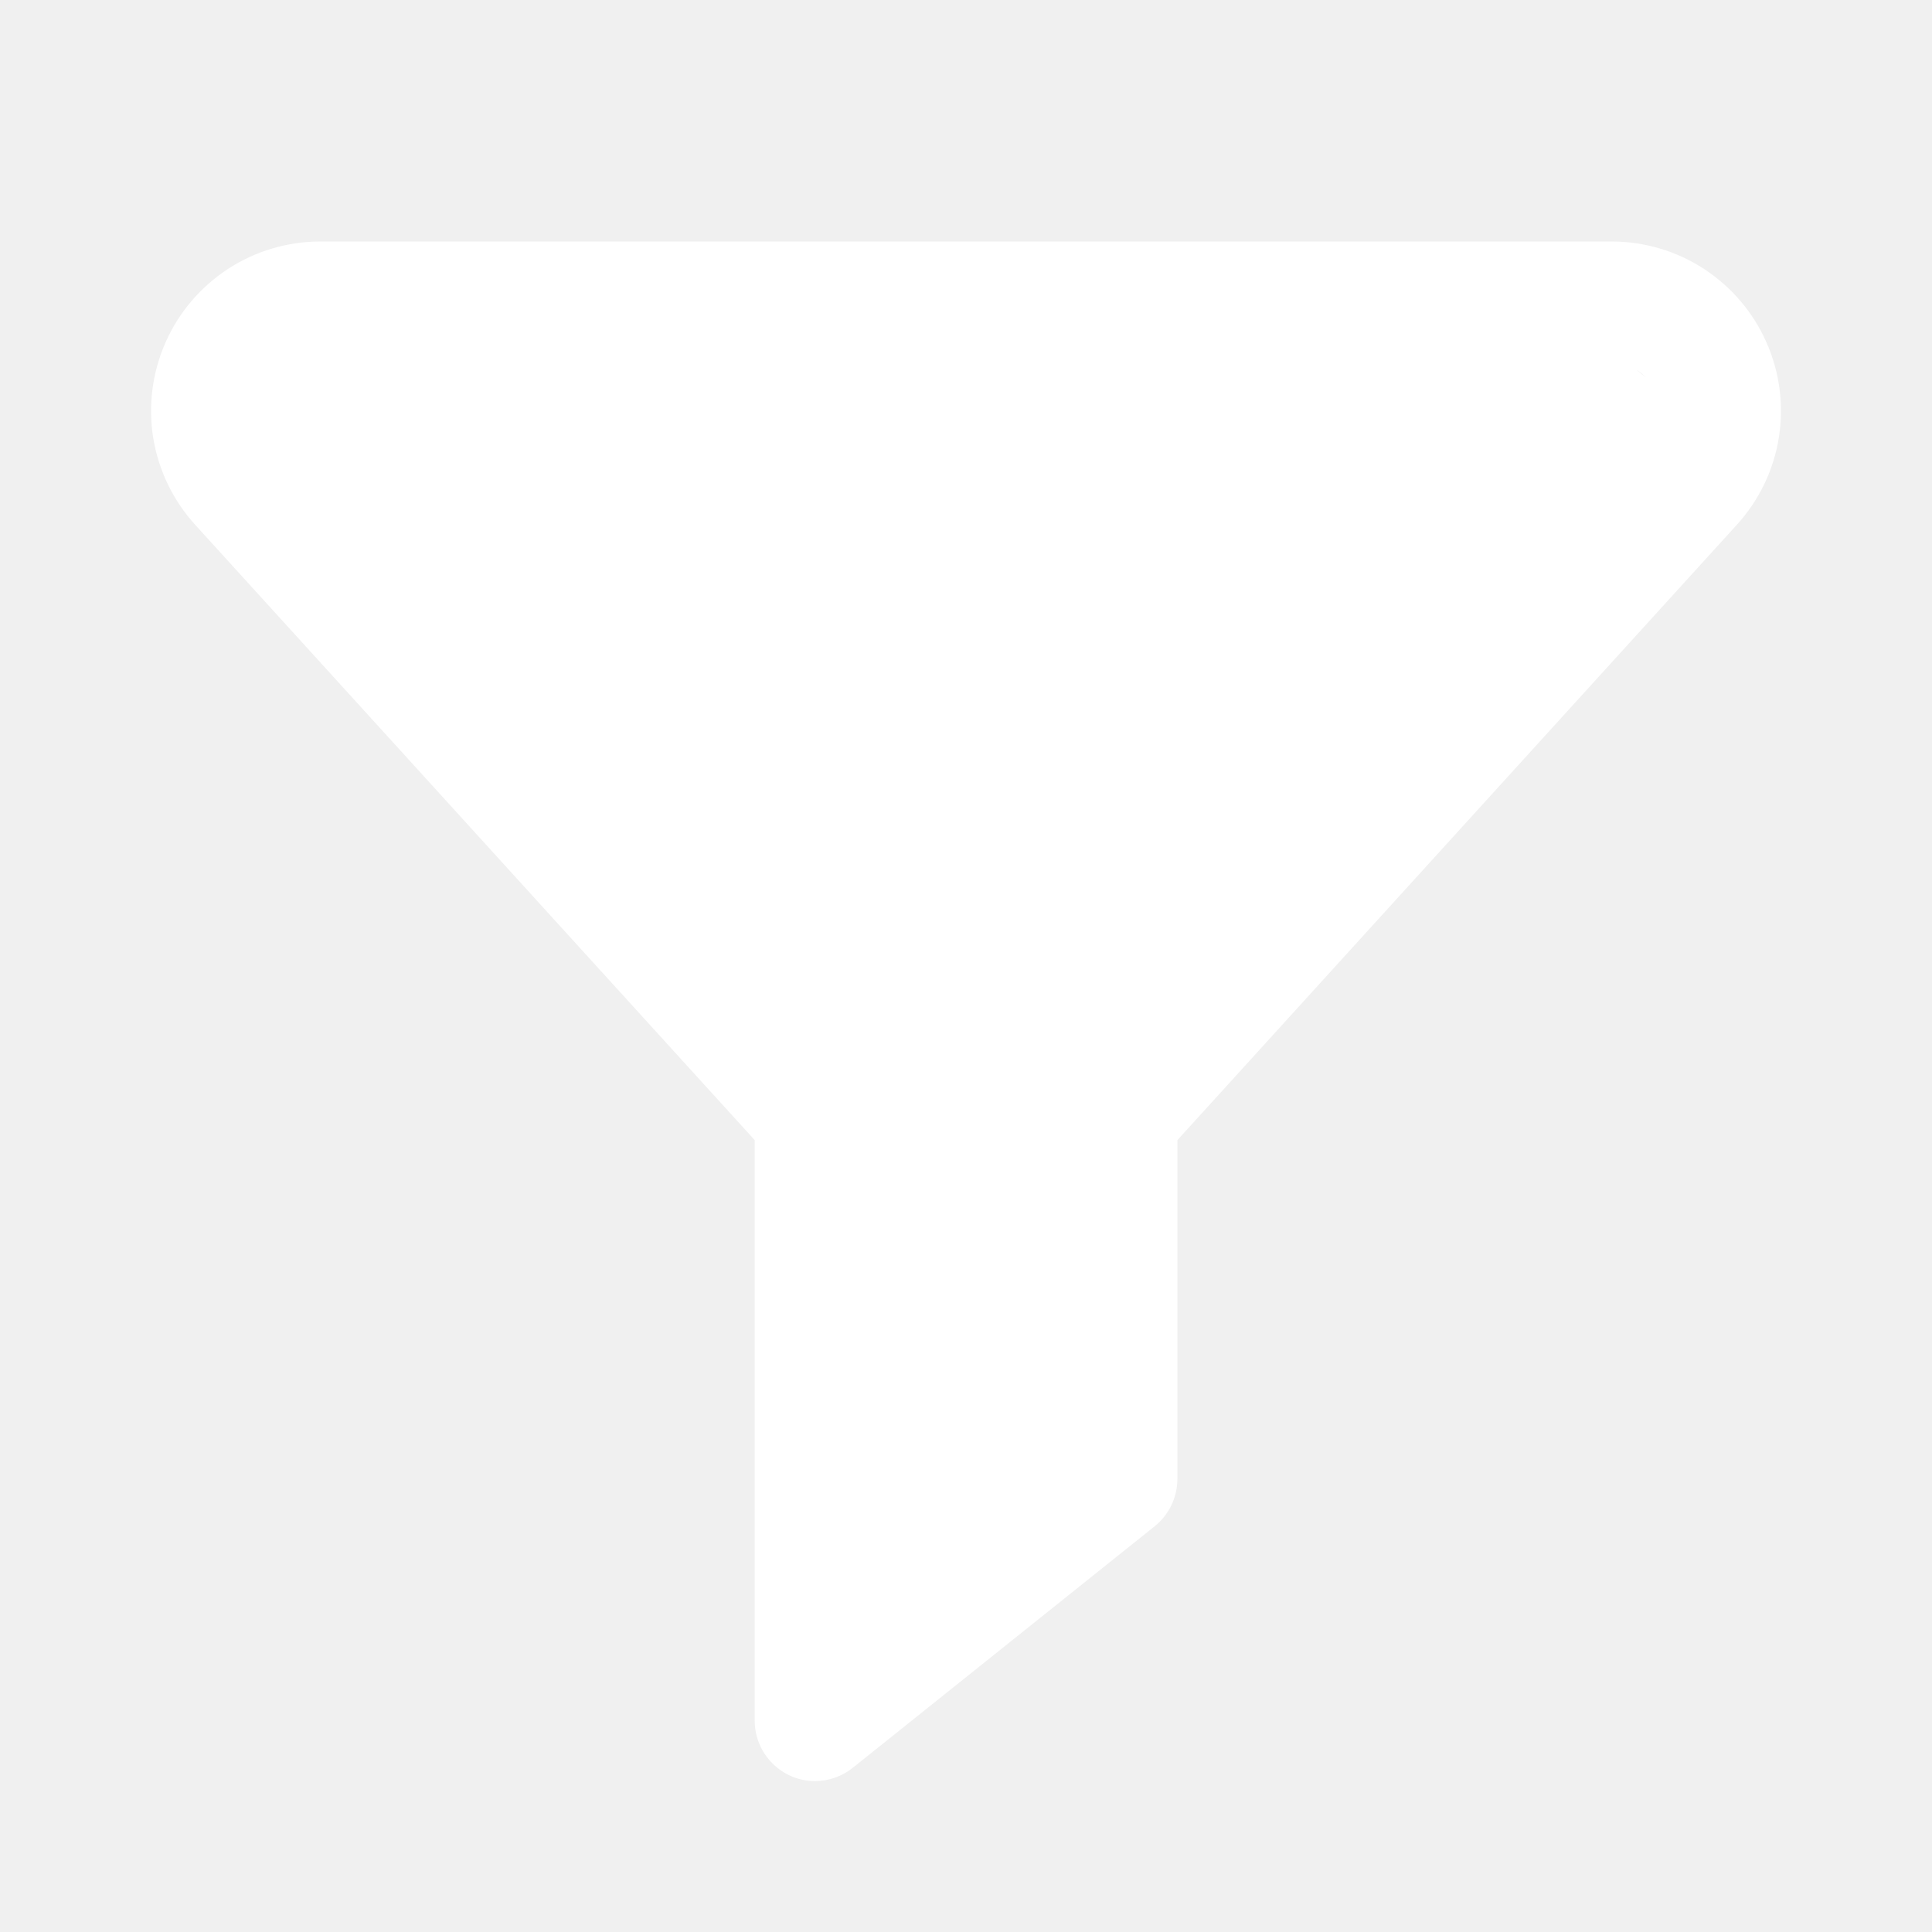
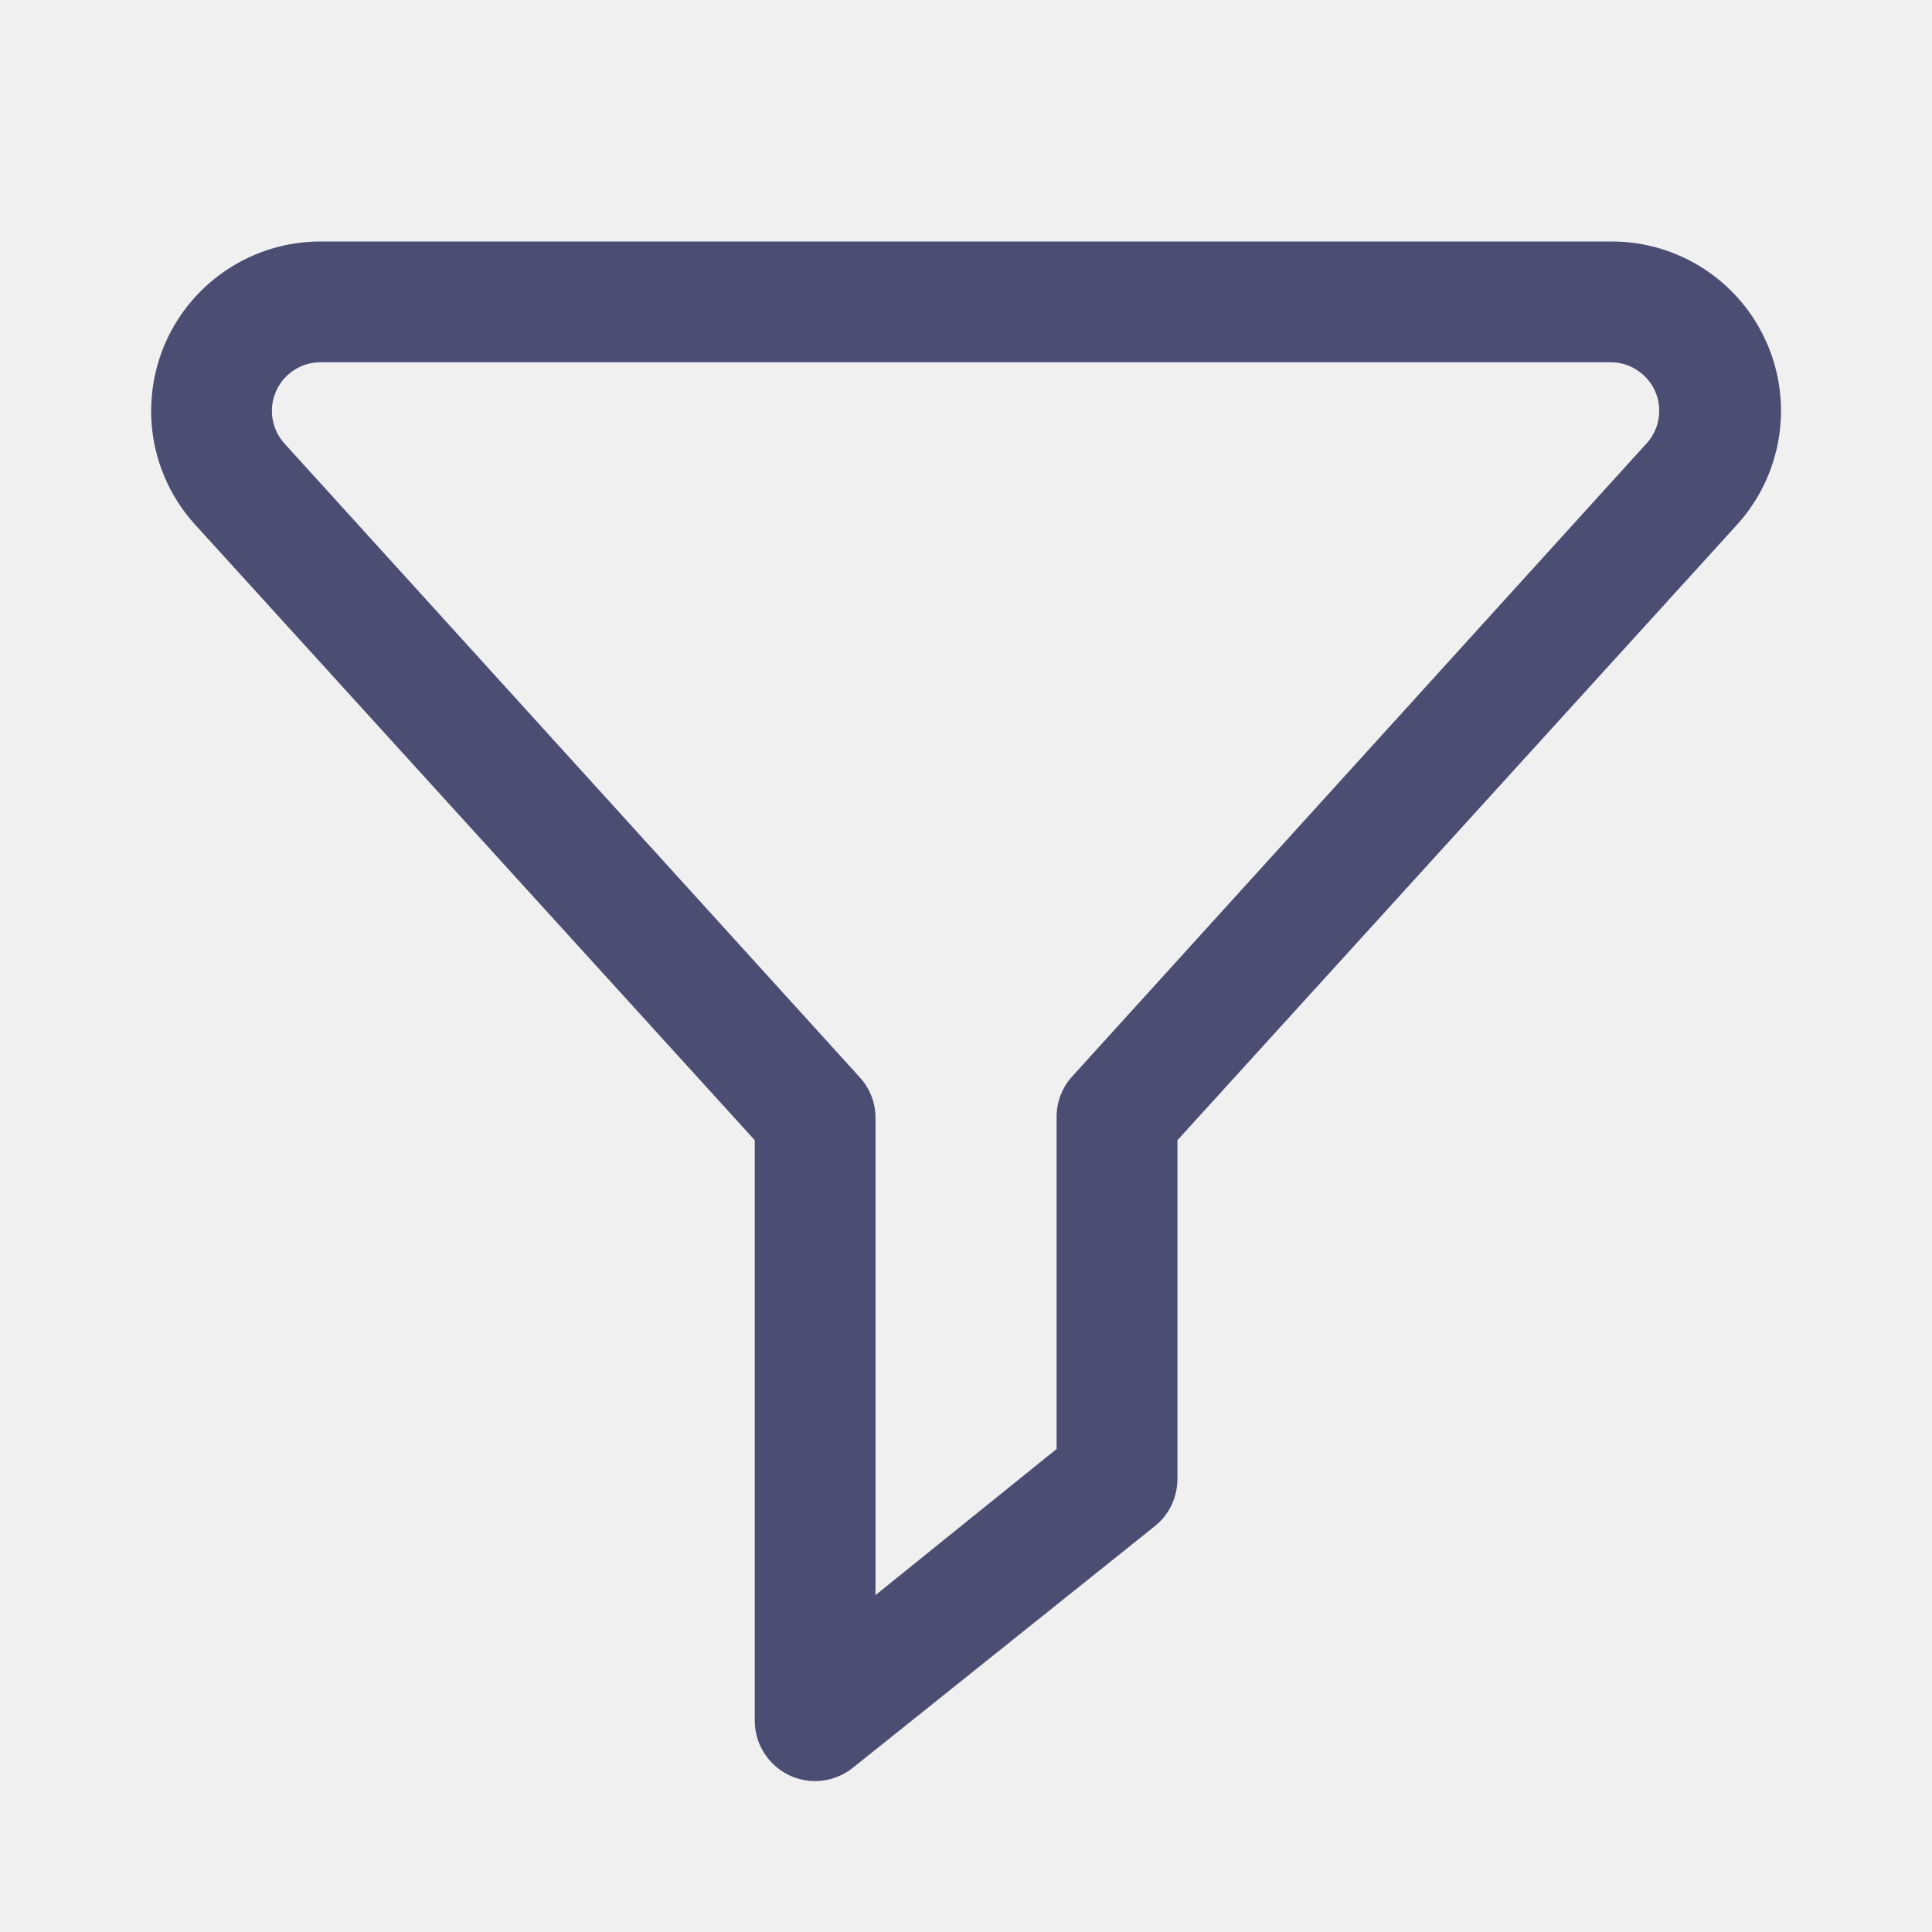
- <svg xmlns="http://www.w3.org/2000/svg" width="20" height="20" viewBox="0 0 20 20" fill="none">
-   <path d="M8.438 18.438C8.272 18.438 8.113 18.372 7.996 18.254C7.878 18.137 7.813 17.978 7.813 17.812V11.803L2.019 5.431C1.791 5.18 1.641 4.868 1.586 4.533C1.532 4.198 1.577 3.854 1.714 3.544C1.851 3.233 2.076 2.97 2.36 2.784C2.644 2.599 2.976 2.5 3.316 2.5H16.684C17.024 2.5 17.356 2.599 17.64 2.784C17.924 2.97 18.149 3.233 18.286 3.544C18.424 3.854 18.468 4.198 18.414 4.533C18.36 4.868 18.209 5.18 17.981 5.431L12.188 11.803V15.312C12.188 15.406 12.166 15.498 12.126 15.583C12.085 15.667 12.026 15.742 11.953 15.8L8.828 18.3C8.717 18.389 8.58 18.437 8.438 18.438ZM10 13.5C9.903 13.5 2.441 4.48 2.36 4.533C2.279 4.586 2.896 3.961 2.857 4.05C2.818 4.139 2.805 4.237 2.82 4.333C2.836 4.429 2.879 4.519 2.944 4.591L8.9 11.153C9.002 11.265 9.06 11.411 9.063 11.562L11.5 10L10.938 15V11.562C10.937 11.406 10.995 11.256 11.1 11.141L17.056 4.578C17.118 4.506 17.157 4.417 17.171 4.323C17.184 4.229 17.17 4.133 17.131 4.047C17.093 3.96 17.03 3.886 16.951 3.834C16.872 3.781 17.595 4.335 17.5 4.333L10 13.5Z" fill="white" />
+ <svg xmlns="http://www.w3.org/2000/svg" width="18" height="18" viewBox="0 0 18 18" fill="none">
+   <path d="M7.594 16.594C7.445 16.594 7.302 16.535 7.197 16.429C7.091 16.323 7.032 16.18 7.032 16.031V10.623L1.818 4.888C1.612 4.662 1.477 4.381 1.428 4.079C1.38 3.778 1.42 3.469 1.543 3.189C1.667 2.91 1.869 2.673 2.125 2.506C2.381 2.339 2.679 2.25 2.985 2.25H15.017C15.322 2.25 15.621 2.339 15.877 2.506C16.133 2.673 16.335 2.91 16.458 3.189C16.582 3.469 16.622 3.778 16.573 4.079C16.524 4.381 16.389 4.662 16.184 4.888L10.97 10.623V13.781C10.969 13.866 10.95 13.949 10.914 14.025C10.877 14.101 10.824 14.167 10.758 14.22L7.946 16.47C7.846 16.55 7.722 16.594 7.594 16.594ZM2.985 3.375C2.897 3.375 2.812 3.401 2.738 3.449C2.665 3.497 2.607 3.565 2.572 3.645C2.536 3.725 2.525 3.813 2.539 3.9C2.553 3.986 2.591 4.067 2.65 4.132L8.011 10.038C8.103 10.139 8.155 10.27 8.157 10.406V14.861L9.844 13.5V10.406C9.844 10.266 9.896 10.13 9.991 10.027L15.351 4.12C15.407 4.055 15.442 3.976 15.454 3.891C15.466 3.806 15.454 3.72 15.419 3.642C15.384 3.564 15.328 3.498 15.256 3.451C15.185 3.403 15.102 3.377 15.017 3.375H2.985Z" fill="#4B4D73" />
</svg>
